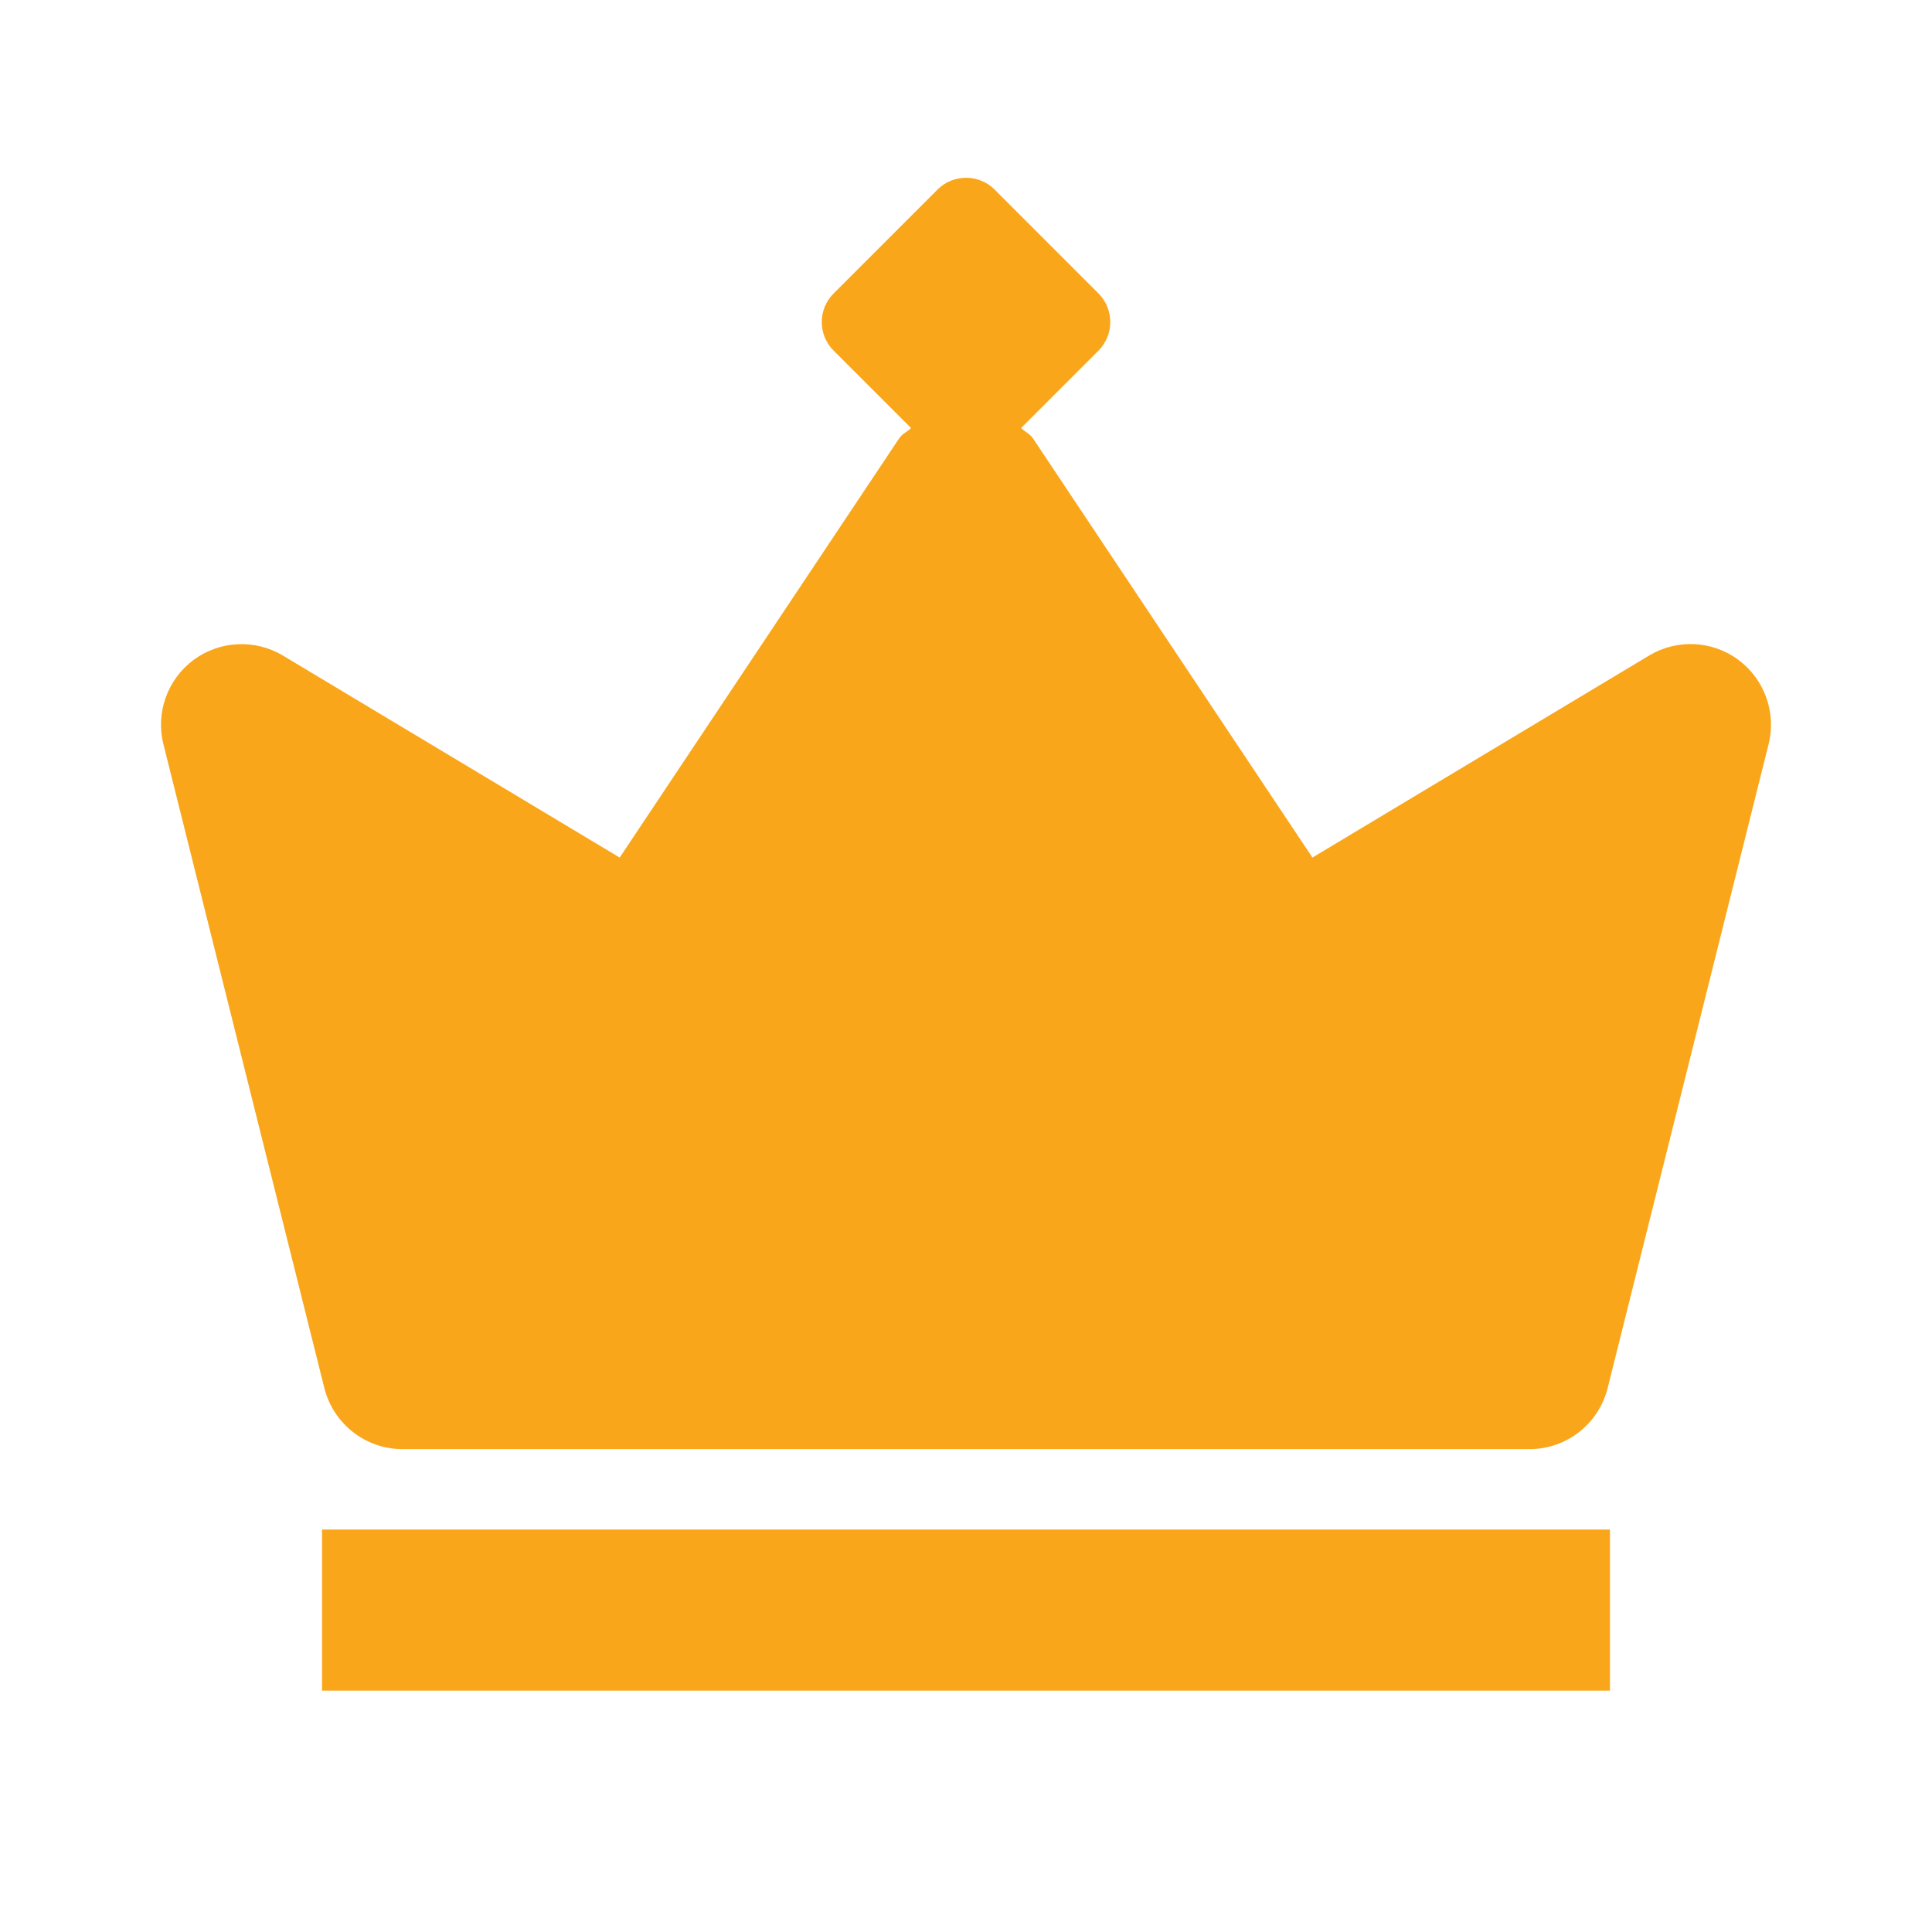
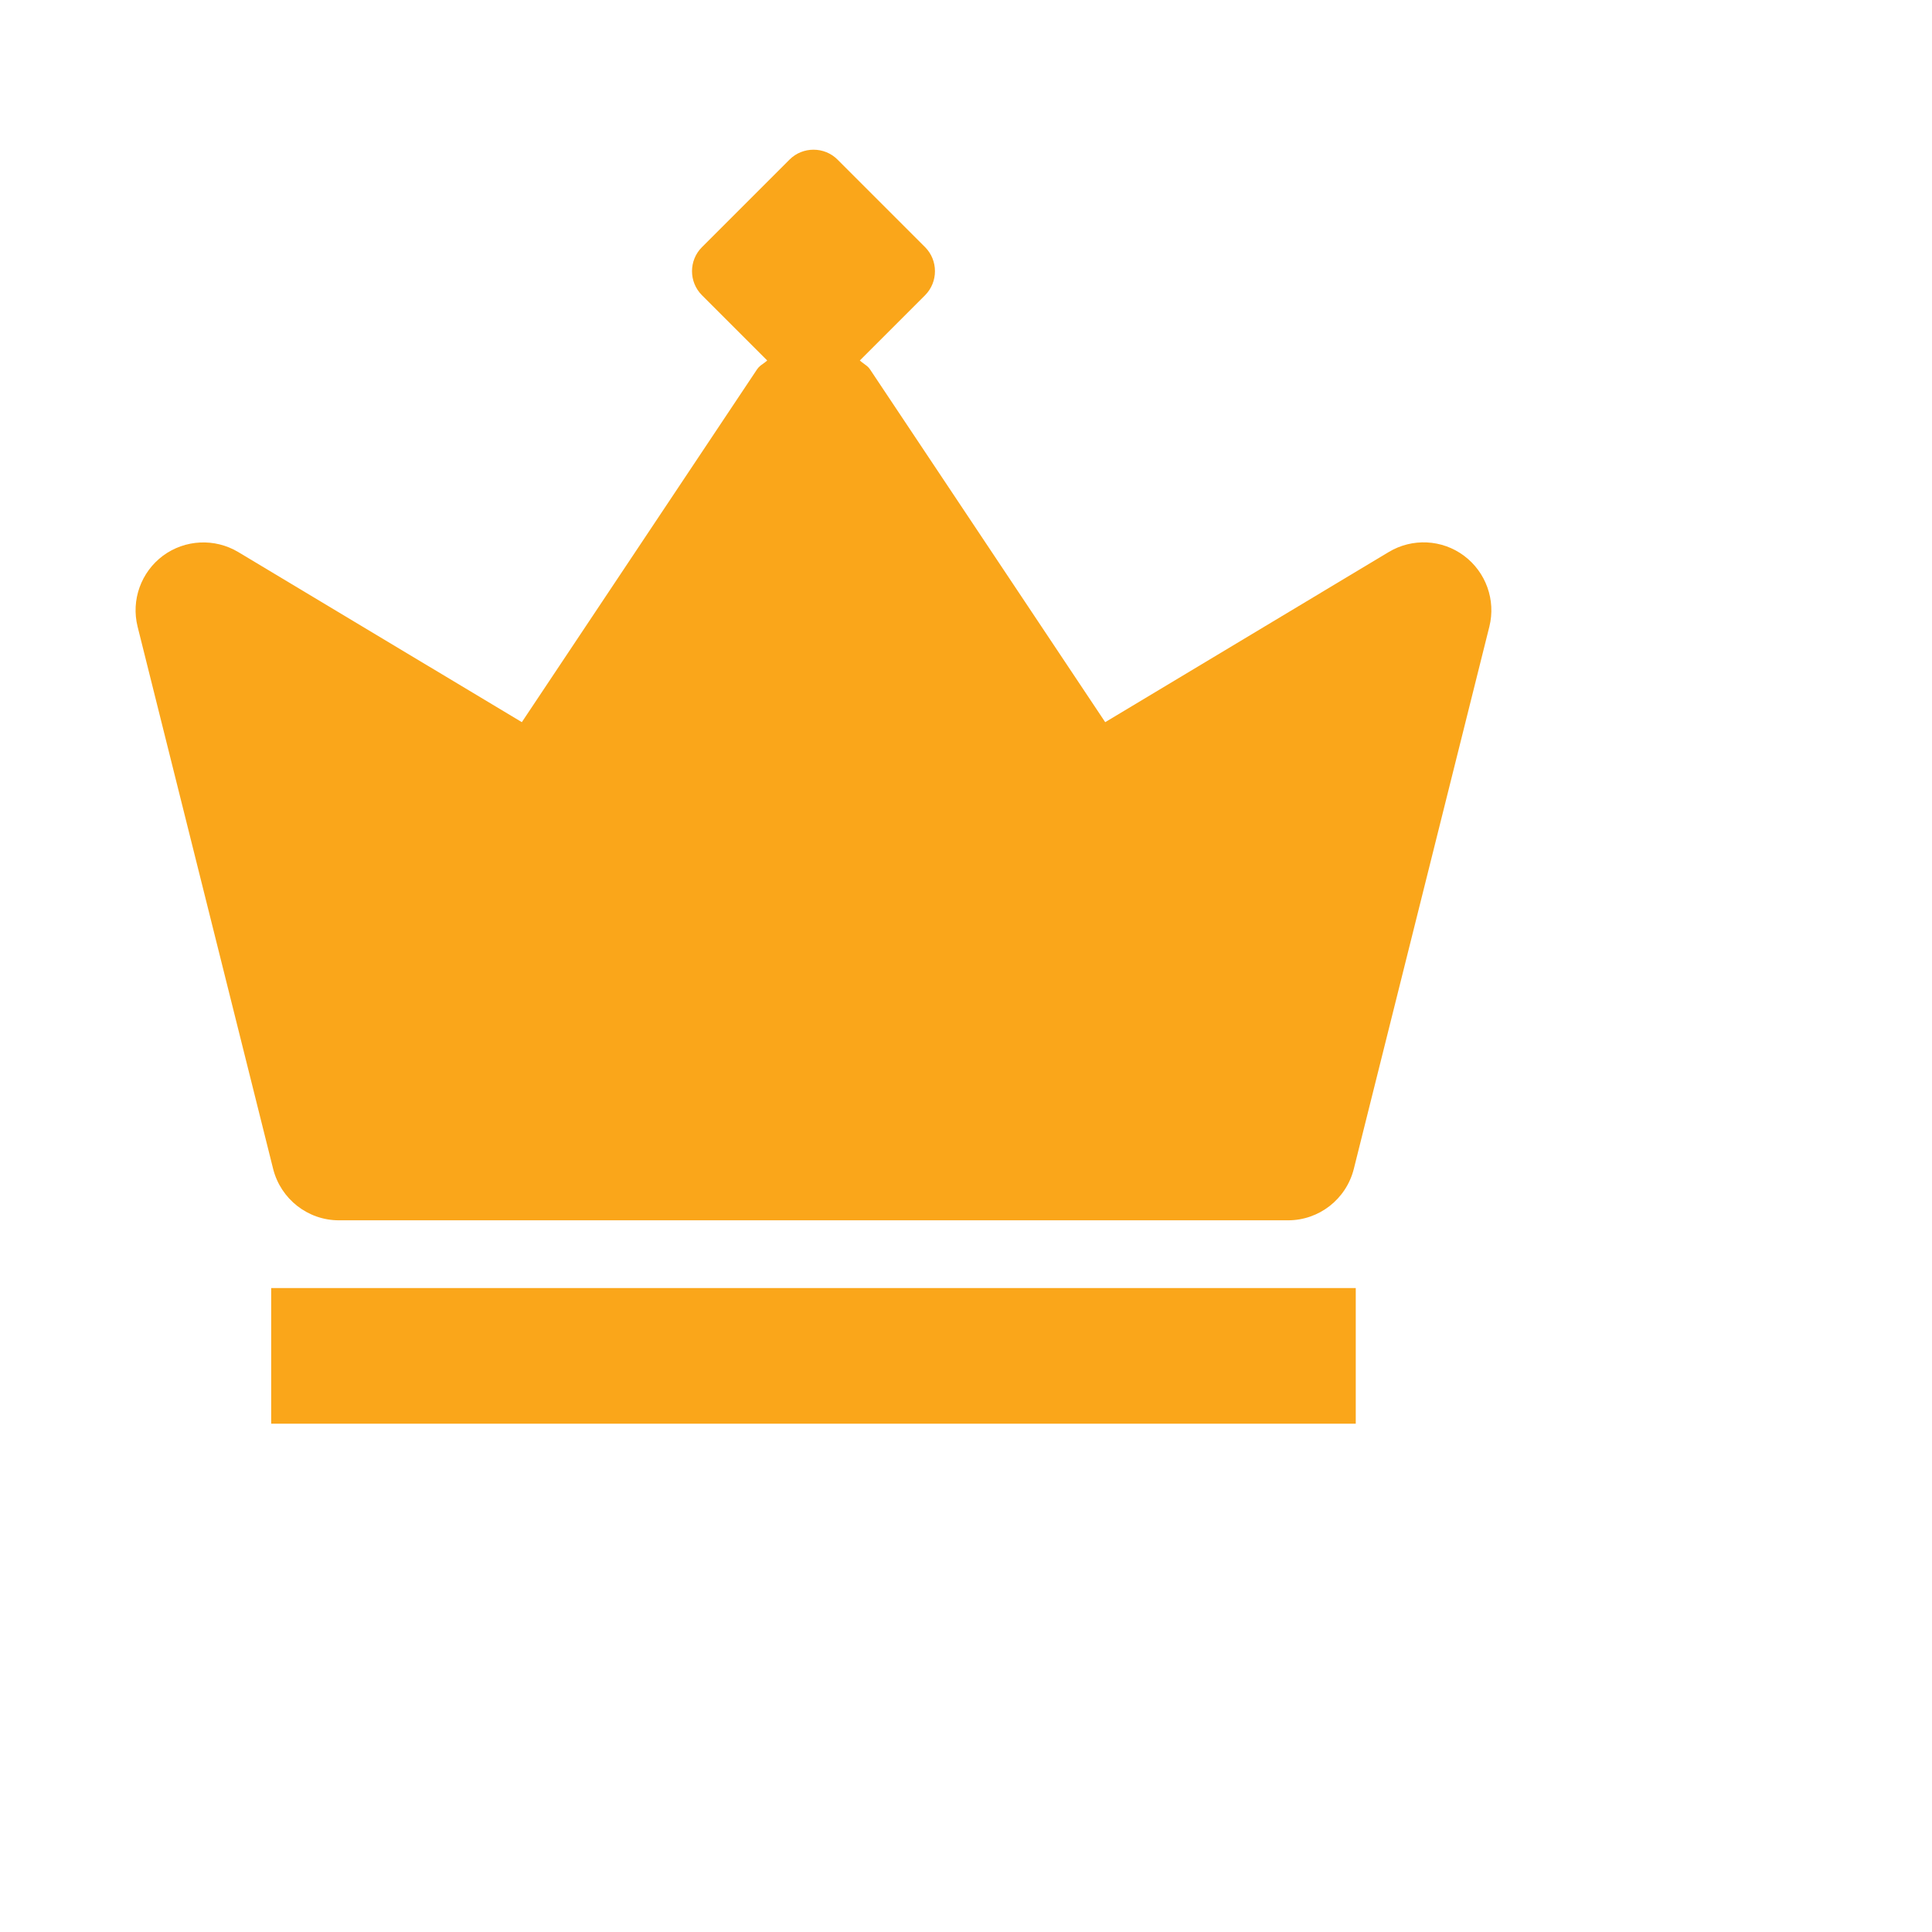
- <svg xmlns="http://www.w3.org/2000/svg" width="24" height="24" viewBox="0 0 16 16">
+ <svg xmlns="http://www.w3.org/2000/svg" width="24" height="24" viewBox="0 0 19 19">
  <path fill-rule="evenodd" clip-rule="evenodd" d="M13.657 5.429C13.888 5.29 14.181 5.304 14.397 5.465C14.613 5.626 14.712 5.901 14.647 6.162L13.314 11.495C13.239 11.793 12.973 12.001 12.667 12.001H3.333C3.027 12.001 2.761 11.792 2.686 11.495L1.353 6.162C1.288 5.901 1.387 5.626 1.603 5.465C1.82 5.305 2.112 5.291 2.343 5.429L5.132 7.102L7.446 3.631C7.462 3.607 7.484 3.591 7.506 3.576C7.519 3.566 7.533 3.557 7.545 3.545L6.903 2.903C6.773 2.773 6.773 2.561 6.903 2.431L7.765 1.569C7.894 1.44 8.107 1.44 8.236 1.569L9.098 2.431C9.227 2.561 9.227 2.773 9.098 2.903L8.456 3.545C8.468 3.557 8.482 3.567 8.495 3.576C8.517 3.592 8.539 3.607 8.555 3.631L10.869 7.102L13.657 5.429ZM2.667 12.667H13.333V14.001H2.667V12.667Z" fill="#faa61a" />
</svg>
